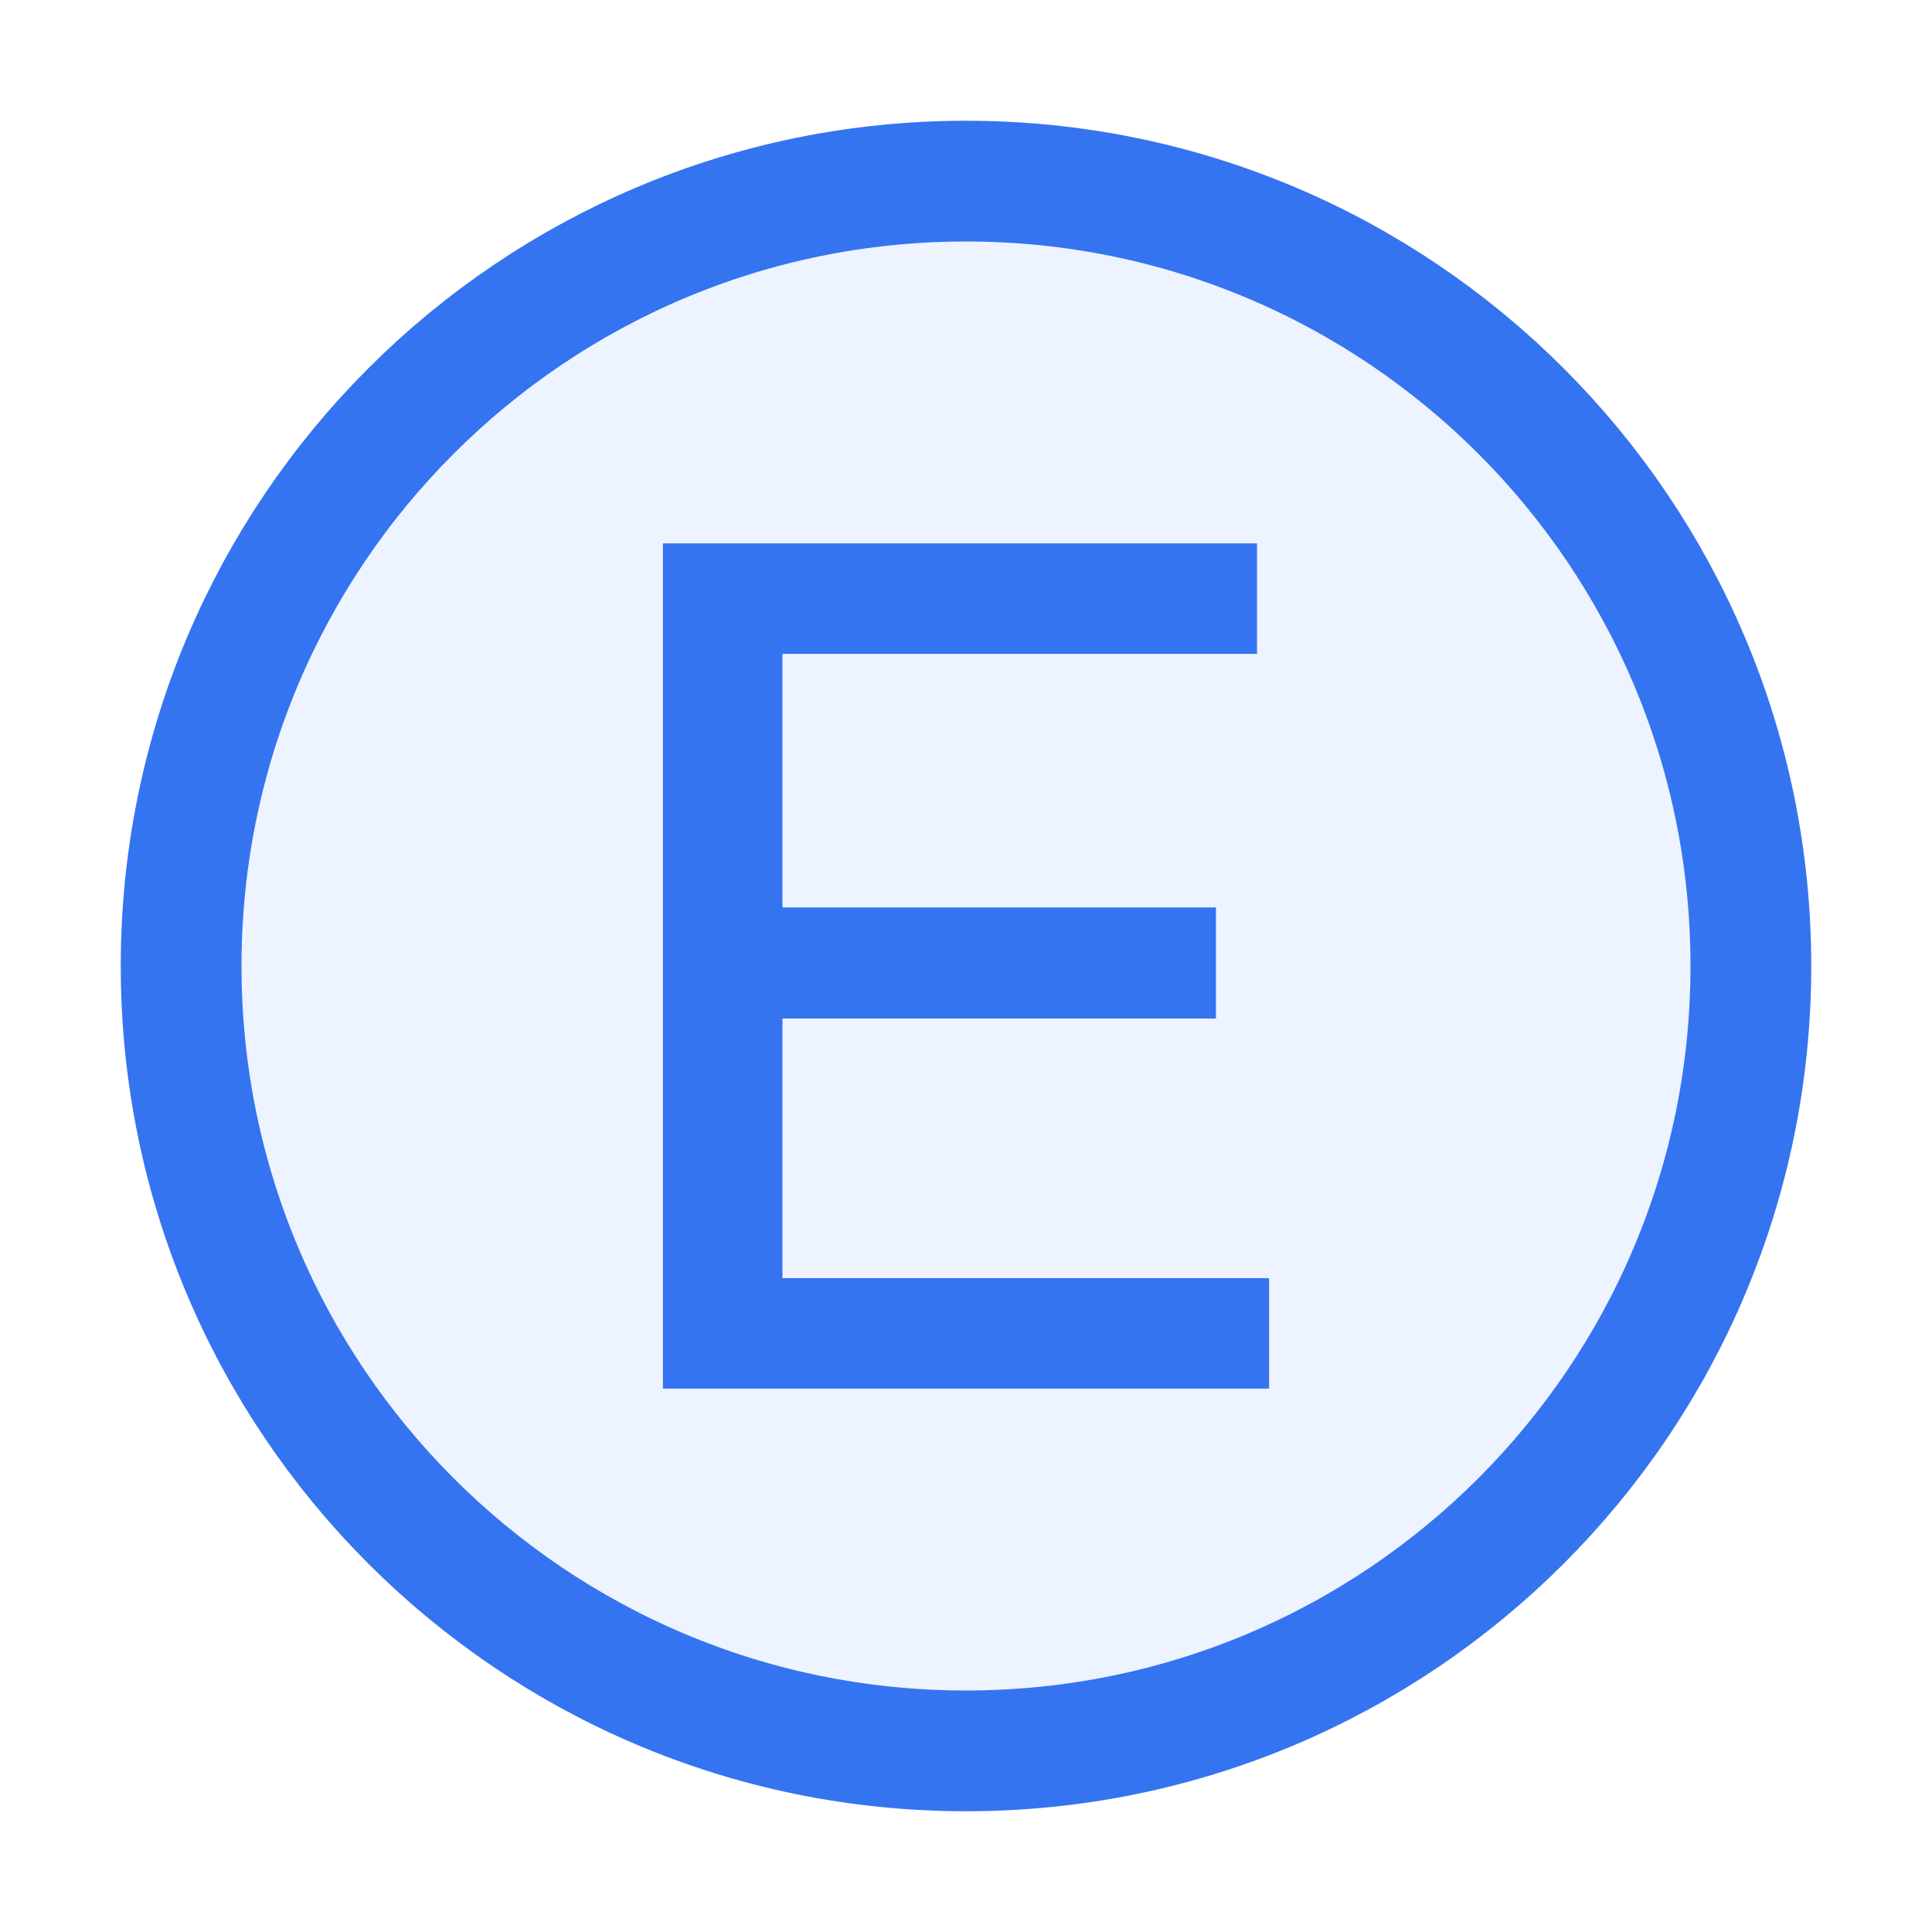
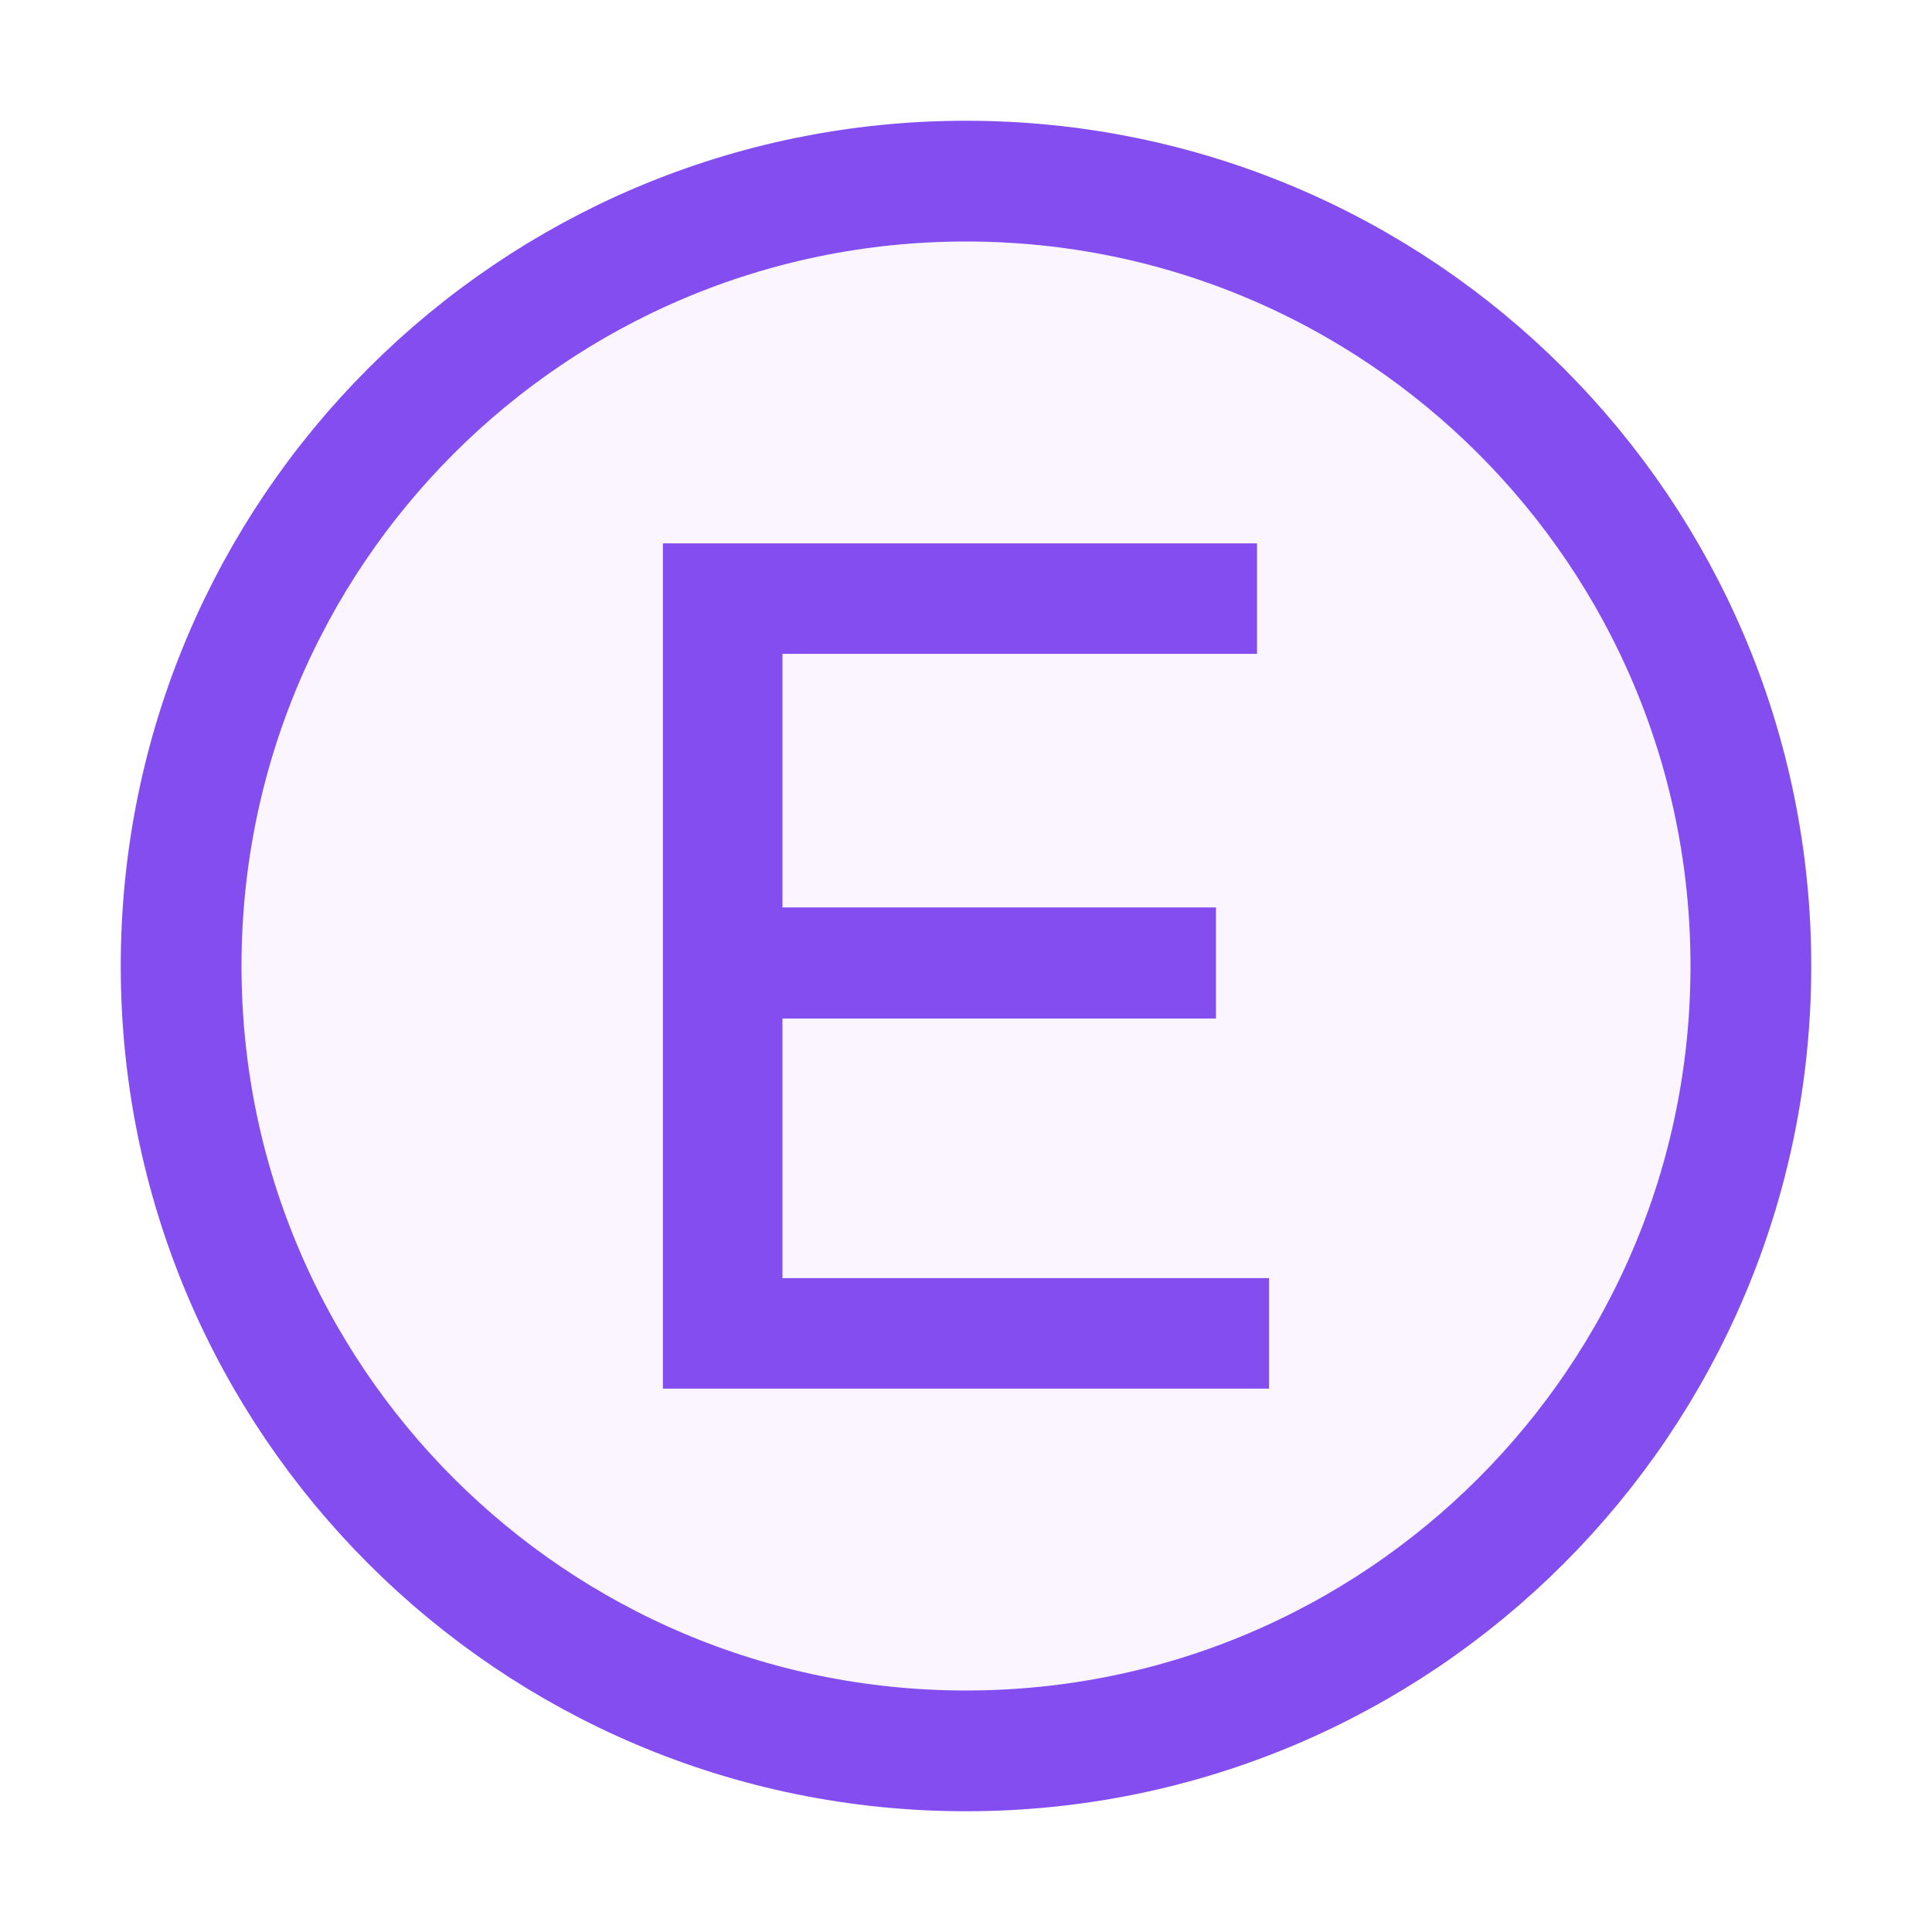
<svg xmlns="http://www.w3.org/2000/svg" width="16" height="16" viewBox="0 0 16 16" fill="none">
-   <circle cx="8" cy="8" r="6.5" fill="#EDF3FF" stroke="#3574F0" />
-   <path d="M5.49 11.5H10.51V10.585H6.48V8.435H10.07V7.515H6.48V5.415H10.41V4.5H5.49V11.5Z" fill="#3574F0" />
+   <circle cx="8" cy="8" r="6.5" fill="#FAF5FF" stroke="#834DF0" />
+   <path d="M5.49 11.5H10.51V10.585H6.48V8.435H10.07V7.515H6.48V5.415H10.41V4.5H5.49V11.5Z" fill="#834DF0" />
</svg>
